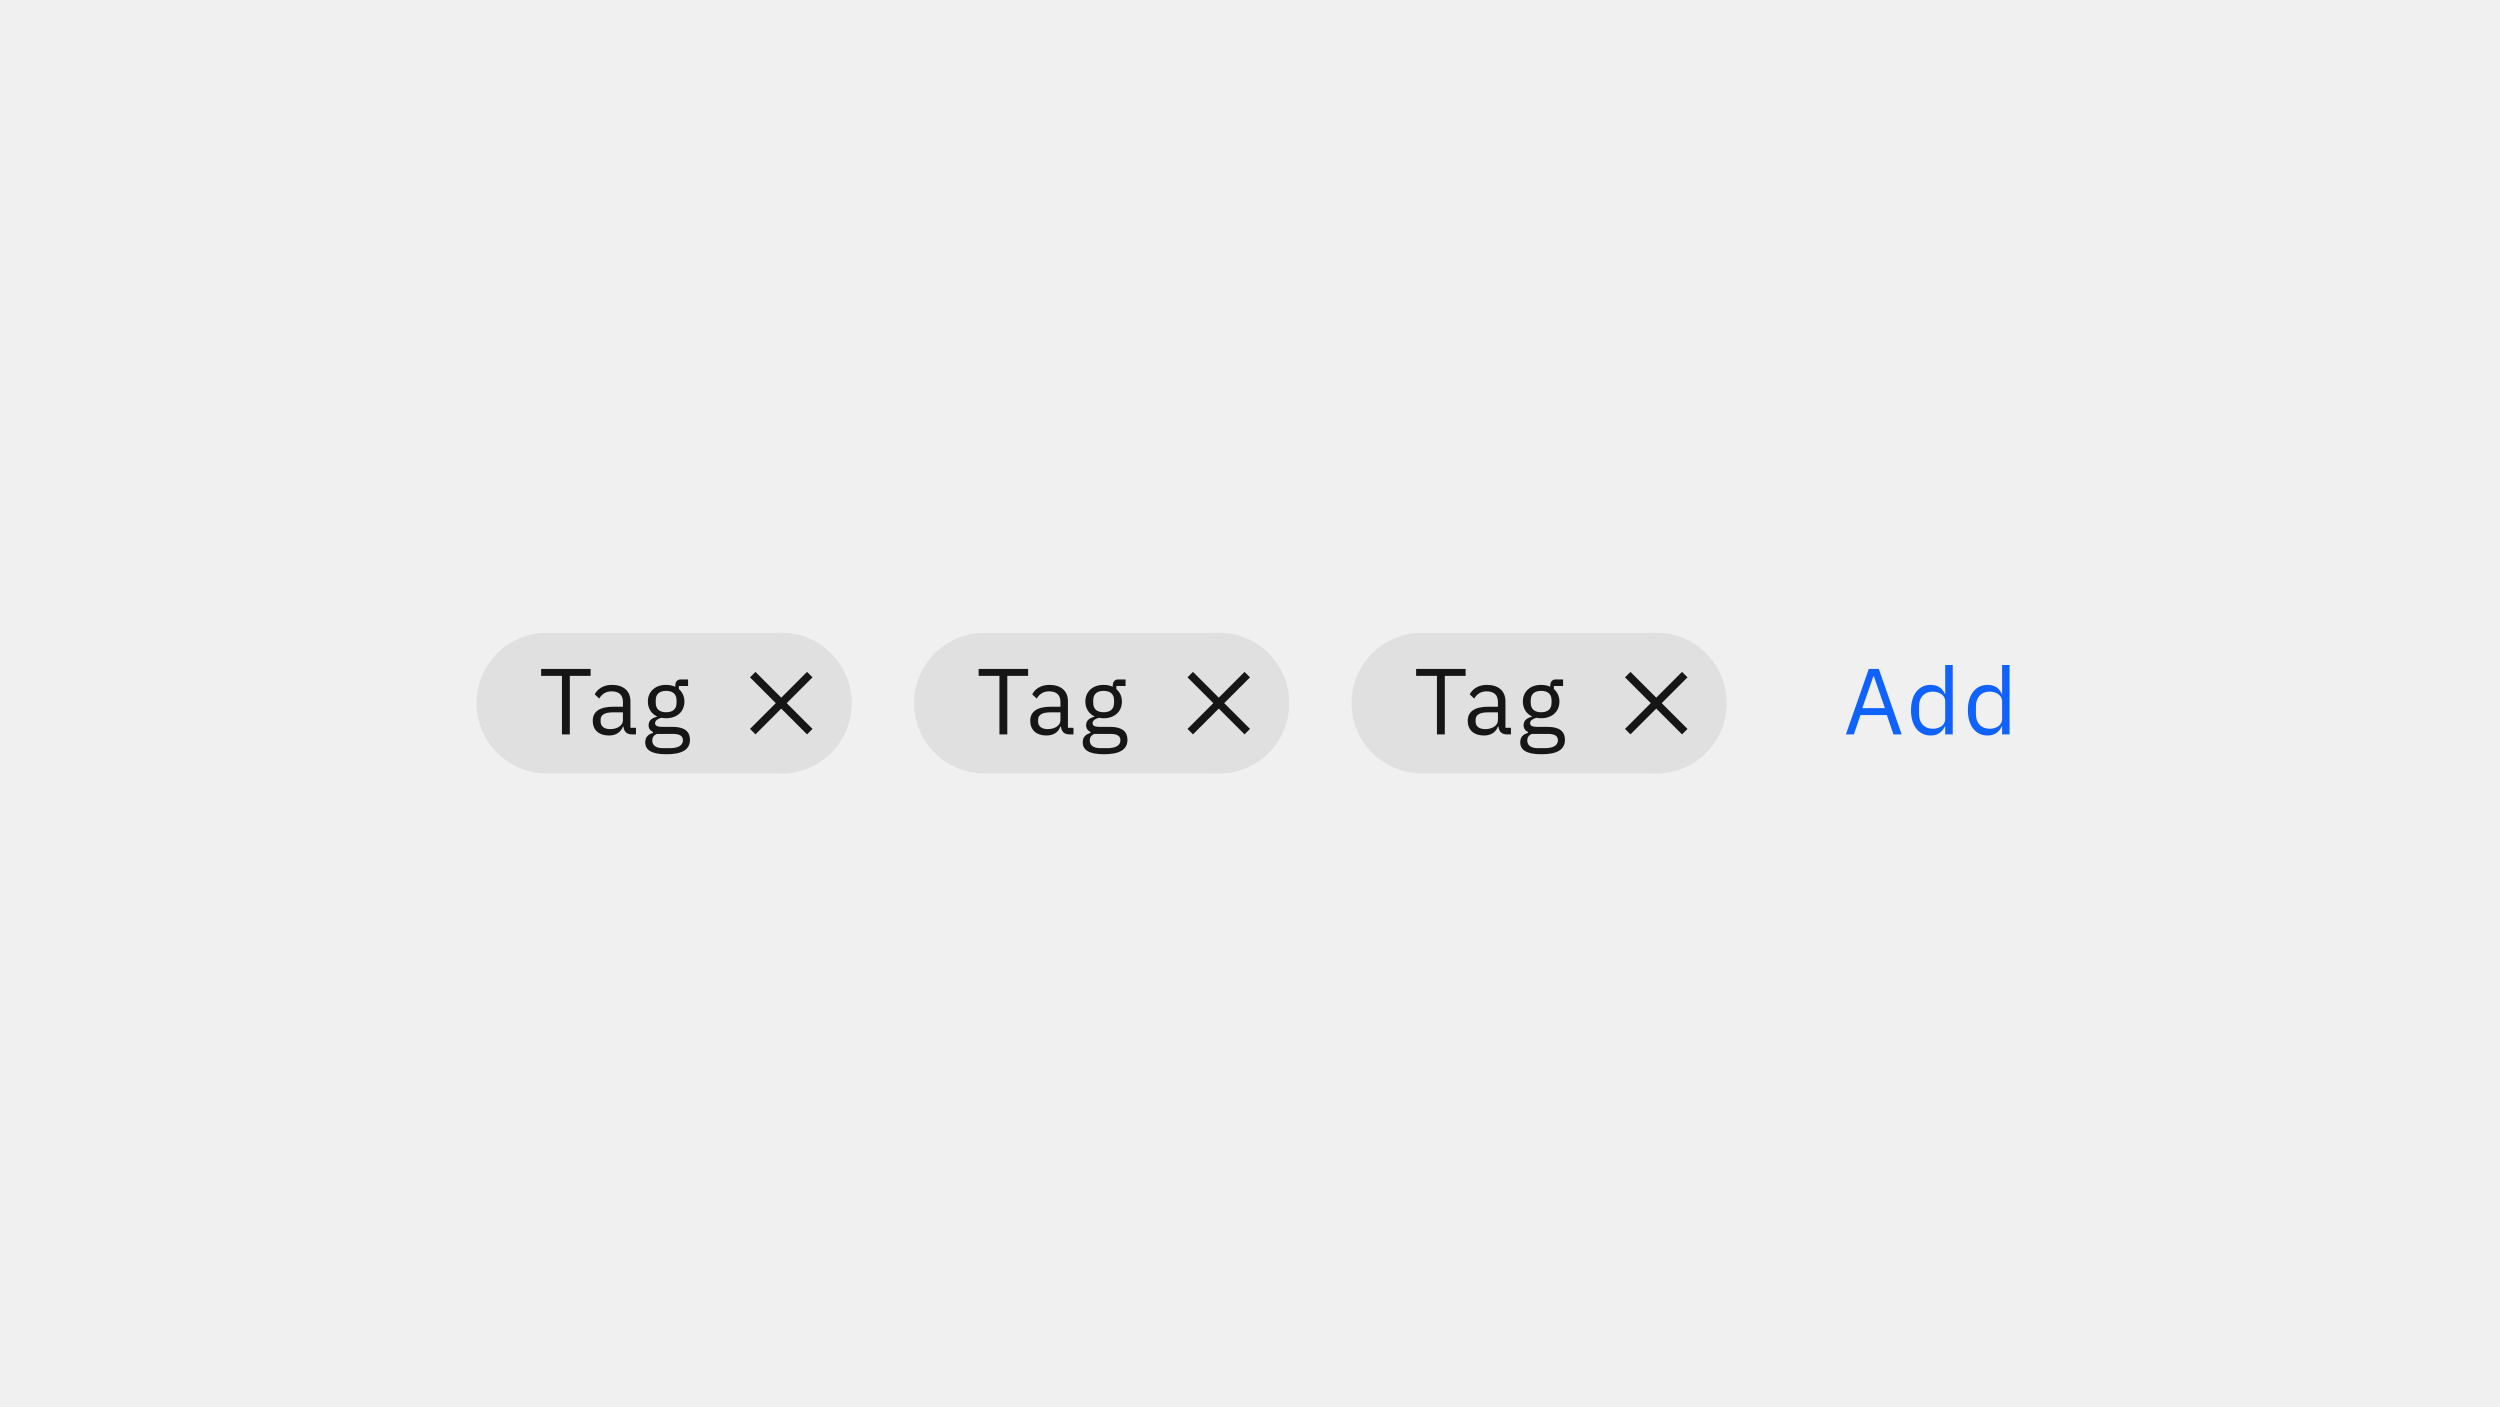
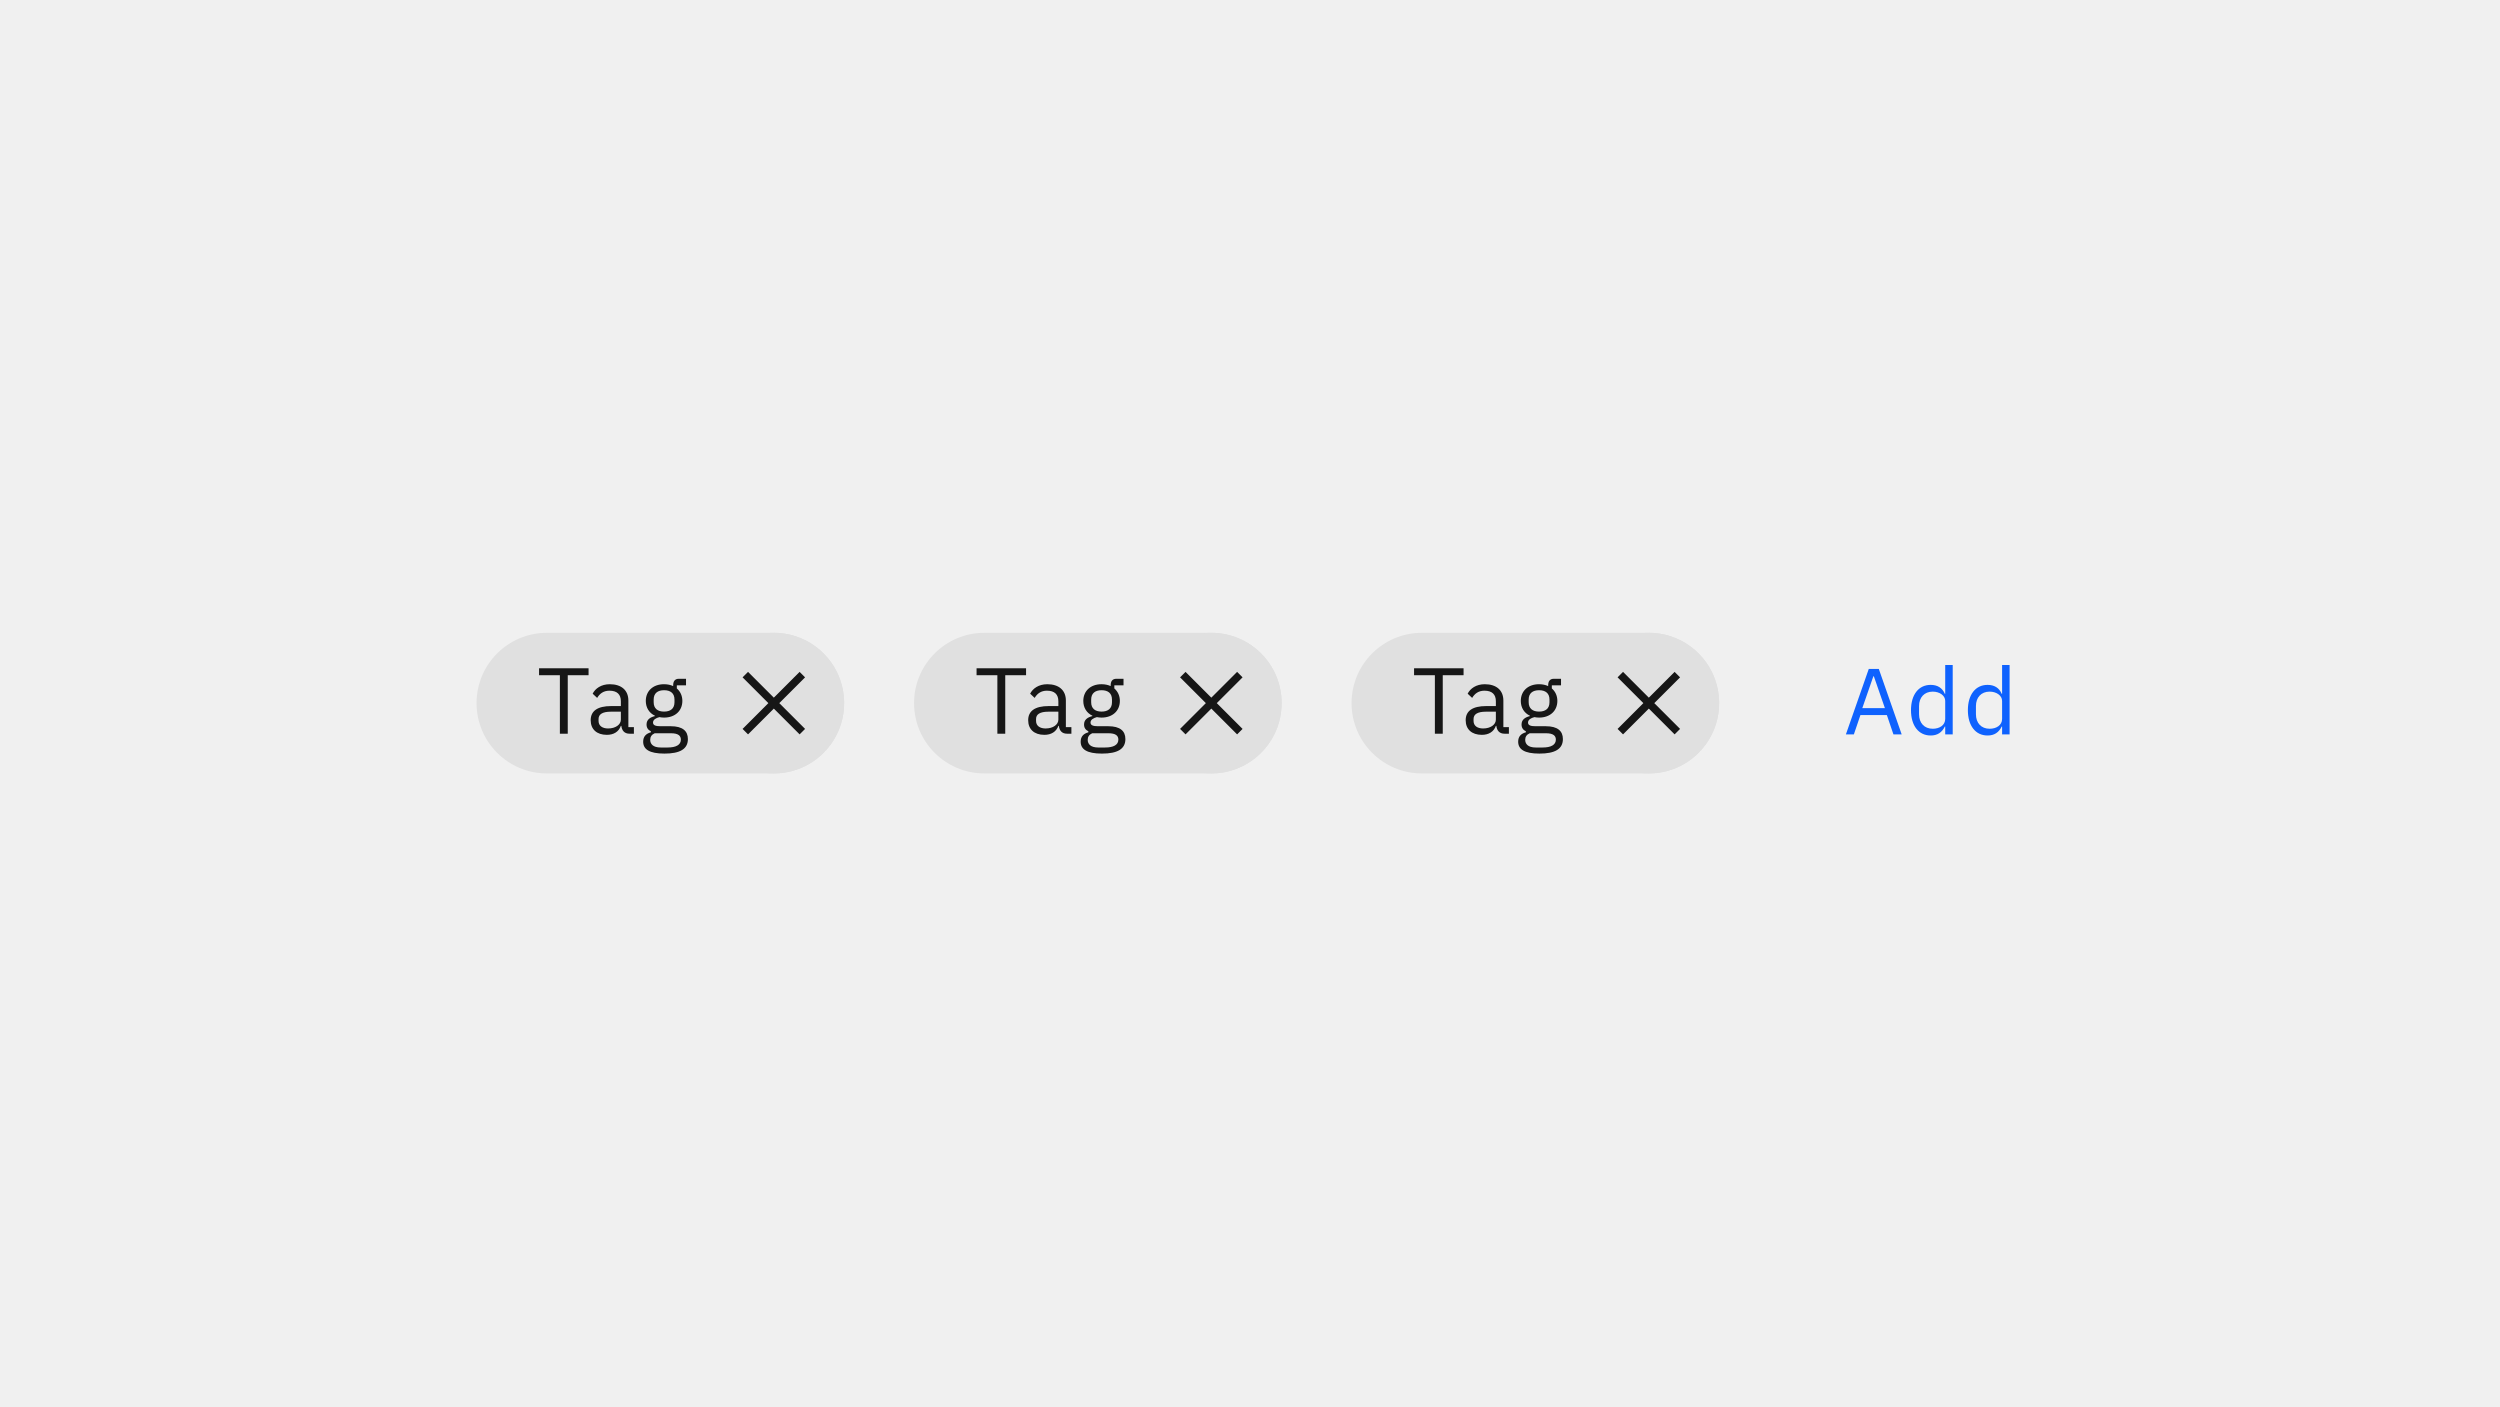
<svg xmlns="http://www.w3.org/2000/svg" width="320" height="180" viewBox="0 0 320 180" fill="none">
-   <path d="M61 90C61 85.029 65.029 81 70 81H100C104.971 81 109 85.029 109 90V90C109 94.971 104.971 99 100 99H70C65.029 99 61 94.971 61 90V90Z" fill="#E0E0E0" />
-   <path d="M75.6 86.512V85.624H69.264V86.512H71.928V94H72.936V86.512H75.6ZM81.403 94V93.16H80.695V89.752C80.695 88.444 79.807 87.664 78.319 87.664C77.203 87.664 76.459 88.216 76.123 88.876L76.699 89.416C77.035 88.852 77.527 88.492 78.271 88.492C79.255 88.492 79.735 88.972 79.735 89.848V90.46H78.511C76.711 90.46 75.871 91.108 75.871 92.272C75.871 93.424 76.639 94.144 77.947 94.144C78.811 94.144 79.471 93.748 79.735 92.992H79.795C79.867 93.568 80.155 94 80.863 94H81.403ZM78.103 93.328C77.359 93.328 76.879 92.98 76.879 92.368V92.116C76.879 91.516 77.371 91.18 78.463 91.18H79.735V92.2C79.735 92.836 79.051 93.328 78.103 93.328ZM88.314 94.684C88.314 93.664 87.654 93.04 86.118 93.04H84.798C84.234 93.04 83.85 92.944 83.85 92.572C83.85 92.188 84.258 91.984 84.666 91.876C84.846 91.912 85.062 91.936 85.266 91.936C86.682 91.936 87.606 91.06 87.606 89.8C87.606 89.14 87.342 88.588 86.898 88.204V87.808H88.074V86.968H87.15C86.634 86.968 86.43 87.316 86.43 87.796V87.904C86.094 87.748 85.698 87.664 85.254 87.664C83.85 87.664 82.926 88.54 82.926 89.8C82.926 90.664 83.358 91.348 84.09 91.696V91.744C83.466 91.9 83.022 92.2 83.022 92.824C83.022 93.244 83.226 93.52 83.574 93.688V93.82C82.962 93.988 82.59 94.348 82.59 95.02C82.59 95.992 83.382 96.544 85.314 96.544C87.306 96.544 88.314 95.956 88.314 94.684ZM87.414 94.756C87.414 95.428 86.79 95.764 85.722 95.764H84.834C83.862 95.764 83.49 95.32 83.49 94.78C83.49 94.396 83.67 94.12 84.066 93.94H86.13C87.09 93.94 87.414 94.264 87.414 94.756ZM85.266 91.168C84.45 91.168 83.934 90.784 83.934 89.968V89.632C83.934 88.816 84.45 88.432 85.266 88.432C86.082 88.432 86.598 88.816 86.598 89.632V89.968C86.598 90.784 86.082 91.168 85.266 91.168Z" fill="#161616" />
-   <path d="M91 90C91 85.029 95.029 81 100 81V81C104.971 81 109 85.029 109 90V90C109 94.971 104.971 99 100 99V99C95.029 99 91 94.971 91 90V90Z" fill="#E0E0E0" />
-   <rect width="16" height="16" transform="translate(92 82)" fill="white" style="mix-blend-mode:multiply" />
-   <path d="M104 86.7L103.3 86L100 89.3L96.7 86L96 86.7L99.3 90L96 93.3L96.7 94L100 90.7L103.3 94L104 93.3L100.7 90L104 86.7Z" fill="#161616" />
-   <path d="M117 90C117 85.029 121.029 81 126 81H156C160.971 81 165 85.029 165 90V90C165 94.971 160.971 99 156 99H126C121.029 99 117 94.971 117 90V90Z" fill="#E0E0E0" />
-   <path d="M131.6 86.512V85.624H125.264V86.512H127.928V94H128.936V86.512H131.6ZM137.403 94V93.16H136.695V89.752C136.695 88.444 135.807 87.664 134.319 87.664C133.203 87.664 132.459 88.216 132.123 88.876L132.699 89.416C133.035 88.852 133.527 88.492 134.271 88.492C135.255 88.492 135.735 88.972 135.735 89.848V90.46H134.511C132.711 90.46 131.871 91.108 131.871 92.272C131.871 93.424 132.639 94.144 133.947 94.144C134.811 94.144 135.471 93.748 135.735 92.992H135.795C135.867 93.568 136.155 94 136.863 94H137.403ZM134.103 93.328C133.359 93.328 132.879 92.98 132.879 92.368V92.116C132.879 91.516 133.371 91.18 134.463 91.18H135.735V92.2C135.735 92.836 135.051 93.328 134.103 93.328ZM144.314 94.684C144.314 93.664 143.654 93.04 142.118 93.04H140.798C140.234 93.04 139.85 92.944 139.85 92.572C139.85 92.188 140.258 91.984 140.666 91.876C140.846 91.912 141.062 91.936 141.266 91.936C142.682 91.936 143.606 91.06 143.606 89.8C143.606 89.14 143.342 88.588 142.898 88.204V87.808H144.074V86.968H143.15C142.634 86.968 142.43 87.316 142.43 87.796V87.904C142.094 87.748 141.698 87.664 141.254 87.664C139.85 87.664 138.926 88.54 138.926 89.8C138.926 90.664 139.358 91.348 140.09 91.696V91.744C139.466 91.9 139.022 92.2 139.022 92.824C139.022 93.244 139.226 93.52 139.574 93.688V93.82C138.962 93.988 138.59 94.348 138.59 95.02C138.59 95.992 139.382 96.544 141.314 96.544C143.306 96.544 144.314 95.956 144.314 94.684ZM143.414 94.756C143.414 95.428 142.79 95.764 141.722 95.764H140.834C139.862 95.764 139.49 95.32 139.49 94.78C139.49 94.396 139.67 94.12 140.066 93.94H142.13C143.09 93.94 143.414 94.264 143.414 94.756ZM141.266 91.168C140.45 91.168 139.934 90.784 139.934 89.968V89.632C139.934 88.816 140.45 88.432 141.266 88.432C142.082 88.432 142.598 88.816 142.598 89.632V89.968C142.598 90.784 142.082 91.168 141.266 91.168Z" fill="#161616" />
-   <path d="M147 90C147 85.029 151.029 81 156 81V81C160.971 81 165 85.029 165 90V90C165 94.971 160.971 99 156 99V99C151.029 99 147 94.971 147 90V90Z" fill="#E0E0E0" />
-   <rect width="16" height="16" transform="translate(148 82)" fill="white" style="mix-blend-mode:multiply" />
-   <path d="M160 86.7L159.3 86L156 89.3L152.7 86L152 86.7L155.3 90L152 93.3L152.7 94L156 90.7L159.3 94L160 93.3L156.7 90L160 86.7Z" fill="#161616" />
-   <path d="M173 90C173 85.029 177.029 81 182 81H212C216.971 81 221 85.029 221 90V90C221 94.971 216.971 99 212 99H182C177.029 99 173 94.971 173 90V90Z" fill="#E0E0E0" />
-   <path d="M187.6 86.512V85.624H181.264V86.512H183.928V94H184.936V86.512H187.6ZM193.403 94V93.16H192.695V89.752C192.695 88.444 191.807 87.664 190.319 87.664C189.203 87.664 188.459 88.216 188.123 88.876L188.699 89.416C189.035 88.852 189.527 88.492 190.271 88.492C191.255 88.492 191.735 88.972 191.735 89.848V90.46H190.511C188.711 90.46 187.871 91.108 187.871 92.272C187.871 93.424 188.639 94.144 189.947 94.144C190.811 94.144 191.471 93.748 191.735 92.992H191.795C191.867 93.568 192.155 94 192.863 94H193.403ZM190.103 93.328C189.359 93.328 188.879 92.98 188.879 92.368V92.116C188.879 91.516 189.371 91.18 190.463 91.18H191.735V92.2C191.735 92.836 191.051 93.328 190.103 93.328ZM200.314 94.684C200.314 93.664 199.654 93.04 198.118 93.04H196.798C196.234 93.04 195.85 92.944 195.85 92.572C195.85 92.188 196.258 91.984 196.666 91.876C196.846 91.912 197.062 91.936 197.266 91.936C198.682 91.936 199.606 91.06 199.606 89.8C199.606 89.14 199.342 88.588 198.898 88.204V87.808H200.074V86.968H199.15C198.634 86.968 198.43 87.316 198.43 87.796V87.904C198.094 87.748 197.698 87.664 197.254 87.664C195.85 87.664 194.926 88.54 194.926 89.8C194.926 90.664 195.358 91.348 196.09 91.696V91.744C195.466 91.9 195.022 92.2 195.022 92.824C195.022 93.244 195.226 93.52 195.574 93.688V93.82C194.962 93.988 194.59 94.348 194.59 95.02C194.59 95.992 195.382 96.544 197.314 96.544C199.306 96.544 200.314 95.956 200.314 94.684ZM199.414 94.756C199.414 95.428 198.79 95.764 197.722 95.764H196.834C195.862 95.764 195.49 95.32 195.49 94.78C195.49 94.396 195.67 94.12 196.066 93.94H198.13C199.09 93.94 199.414 94.264 199.414 94.756ZM197.266 91.168C196.45 91.168 195.934 90.784 195.934 89.968V89.632C195.934 88.816 196.45 88.432 197.266 88.432C198.082 88.432 198.598 88.816 198.598 89.632V89.968C198.598 90.784 198.082 91.168 197.266 91.168Z" fill="#161616" />
-   <path d="M203 90C203 85.029 207.029 81 212 81V81C216.971 81 221 85.029 221 90V90C221 94.971 216.971 99 212 99V99C207.029 99 203 94.971 203 90V90Z" fill="#E0E0E0" />
-   <rect width="16" height="16" transform="translate(204 82)" fill="white" style="mix-blend-mode:multiply" />
-   <path d="M216 86.7L215.3 86L212 89.3L208.7 86L208 86.7L211.3 90L208 93.3L208.7 94L212 90.7L215.3 94L216 93.3L212.7 90L216 86.7Z" fill="#161616" />
-   <path d="M243.416 94L240.488 85.624H239.204L236.276 94H237.296L238.136 91.528H241.52L242.36 94H243.416ZM241.268 90.64H238.376L239.792 86.56H239.852L241.268 90.64ZM248.987 94H249.948V85.12H248.987V88.816H248.939C248.615 88.036 247.98 87.664 247.127 87.664C245.579 87.664 244.607 88.924 244.607 90.904C244.607 92.884 245.579 94.144 247.127 94.144C247.98 94.144 248.567 93.76 248.939 92.992H248.987V94ZM247.391 93.28C246.311 93.28 245.639 92.536 245.639 91.432V90.376C245.639 89.272 246.311 88.528 247.391 88.528C248.267 88.528 248.987 89.032 248.987 89.716V92.02C248.987 92.824 248.267 93.28 247.391 93.28ZM256.268 94H257.228V85.12H256.268V88.816H256.22C255.896 88.036 255.26 87.664 254.408 87.664C252.86 87.664 251.888 88.924 251.888 90.904C251.888 92.884 252.86 94.144 254.408 94.144C255.26 94.144 255.848 93.76 256.22 92.992H256.268V94ZM254.672 93.28C253.592 93.28 252.92 92.536 252.92 91.432V90.376C252.92 89.272 253.592 88.528 254.672 88.528C255.548 88.528 256.268 89.032 256.268 89.716V92.02C256.268 92.824 255.548 93.28 254.672 93.28Z" fill="#0F62FE" />
+   <path d="M243.415 94L240.487 85.624H239.203L236.275 94H237.295L238.135 91.528H241.519L242.359 94H243.415ZM241.267 90.64H238.375L239.791 86.56H239.851L241.267 90.64Z" fill="#0F62FE" />
+   <path d="M248.987 94H249.947V85.12H248.987V88.816H248.939C248.615 88.036 247.979 87.664 247.127 87.664C245.579 87.664 244.607 88.924 244.607 90.904C244.607 92.884 245.579 94.144 247.127 94.144C247.979 94.144 248.567 93.76 248.939 92.992H248.987V94ZM247.391 93.28C246.311 93.28 245.639 92.536 245.639 91.432V90.376C245.639 89.272 246.311 88.528 247.391 88.528C248.267 88.528 248.987 89.032 248.987 89.716V92.02C248.987 92.824 248.267 93.28 247.391 93.28Z" fill="#0F62FE" />
+   <path d="M256.268 94H257.228V85.12H256.268V88.816H256.22C255.896 88.036 255.26 87.664 254.408 87.664C252.86 87.664 251.888 88.924 251.888 90.904C251.888 92.884 252.86 94.144 254.408 94.144C255.26 94.144 255.848 93.76 256.22 92.992H256.268V94ZM254.672 93.28C253.592 93.28 252.92 92.536 252.92 91.432V90.376C252.92 89.272 253.592 88.528 254.672 88.528C255.548 88.528 256.268 89.032 256.268 89.716V92.02C256.268 92.824 255.548 93.28 254.672 93.28Z" fill="#0F62FE" />
+   <rect x="61" y="81" width="47.05" height="18" rx="9" fill="#E0E0E0" />
+   <path d="M75.336 86.428V85.54H69V86.428H71.664V93.916H72.672V86.428H75.336Z" fill="#161616" />
+   <path d="M81.139 93.916V93.076H80.431V89.668C80.431 88.36 79.543 87.58 78.055 87.58C76.939 87.58 76.195 88.132 75.859 88.792L76.435 89.332C76.771 88.768 77.263 88.408 78.007 88.408C78.991 88.408 79.471 88.888 79.471 89.764V90.376H78.247C76.447 90.376 75.607 91.024 75.607 92.188C75.607 93.34 76.375 94.06 77.683 94.06C78.547 94.06 79.207 93.664 79.471 92.908H79.531C79.603 93.484 79.891 93.916 80.599 93.916H81.139ZM77.839 93.244C77.095 93.244 76.615 92.896 76.615 92.284V92.032C76.615 91.432 77.107 91.096 78.199 91.096H79.471V92.116C79.471 92.752 78.787 93.244 77.839 93.244Z" fill="#161616" />
+   <path d="M88.05 94.6C88.05 93.58 87.39 92.956 85.854 92.956H84.534C83.97 92.956 83.586 92.86 83.586 92.488C83.586 92.104 83.994 91.9 84.402 91.792C84.582 91.828 84.798 91.852 85.002 91.852C86.418 91.852 87.342 90.976 87.342 89.716C87.342 89.056 87.078 88.504 86.634 88.12V87.724H87.81V86.884H86.886C86.37 86.884 86.166 87.232 86.166 87.712V87.82C85.83 87.664 85.434 87.58 84.99 87.58C83.586 87.58 82.662 88.456 82.662 89.716C82.662 90.58 83.094 91.264 83.826 91.612V91.66C83.202 91.816 82.758 92.116 82.758 92.74C82.758 93.16 82.962 93.436 83.31 93.604V93.736C82.698 93.904 82.326 94.264 82.326 94.936C82.326 95.908 83.118 96.46 85.05 96.46C87.042 96.46 88.05 95.872 88.05 94.6ZM87.15 94.672C87.15 95.344 86.526 95.68 85.458 95.68H84.57C83.598 95.68 83.226 95.236 83.226 94.696C83.226 94.312 83.406 94.036 83.802 93.856H85.866C86.826 93.856 87.15 94.18 87.15 94.672ZM85.002 91.084C84.186 91.084 83.67 90.7 83.67 89.884V89.548C83.67 88.732 84.186 88.348 85.002 88.348C85.818 88.348 86.334 88.732 86.334 89.548V89.884C86.334 90.7 85.818 91.084 85.002 91.084Z" fill="#161616" />
+   <rect x="90.049" y="81" width="18" height="18" rx="9" fill="#E0E0E0" />
+   <rect width="16" height="16" transform="translate(91.0488 82)" fill="white" style="mix-blend-mode:multiply" />
+   <path d="M103.049 86.7L102.349 86L99.049 89.3L95.749 86L95.049 86.7L98.349 90L95.049 93.3L95.749 94L99.049 90.7L102.349 94L103.049 93.3L99.749 90L103.049 86.7Z" fill="#161616" />
+   <rect x="117" y="81" width="47.05" height="18" rx="9" fill="#E0E0E0" />
+   <path d="M131.336 86.428V85.54H125V86.428H127.664V93.916H128.672V86.428H131.336Z" fill="#161616" />
+   <path d="M137.139 93.916V93.076H136.431V89.668C136.431 88.36 135.543 87.58 134.055 87.58C132.939 87.58 132.195 88.132 131.859 88.792L132.435 89.332C132.771 88.768 133.263 88.408 134.007 88.408C134.991 88.408 135.471 88.888 135.471 89.764V90.376H134.247C132.447 90.376 131.607 91.024 131.607 92.188C131.607 93.34 132.375 94.06 133.683 94.06C134.547 94.06 135.207 93.664 135.471 92.908H135.531C135.603 93.484 135.891 93.916 136.599 93.916H137.139ZM133.839 93.244C133.095 93.244 132.615 92.896 132.615 92.284V92.032C132.615 91.432 133.107 91.096 134.199 91.096H135.471V92.116C135.471 92.752 134.787 93.244 133.839 93.244Z" fill="#161616" />
+   <path d="M144.05 94.6C144.05 93.58 143.39 92.956 141.854 92.956H140.534C139.97 92.956 139.586 92.86 139.586 92.488C139.586 92.104 139.994 91.9 140.402 91.792C140.582 91.828 140.798 91.852 141.002 91.852C142.418 91.852 143.342 90.976 143.342 89.716C143.342 89.056 143.078 88.504 142.634 88.12V87.724H143.81V86.884H142.886C142.37 86.884 142.166 87.232 142.166 87.712V87.82C141.83 87.664 141.434 87.58 140.99 87.58C139.586 87.58 138.662 88.456 138.662 89.716C138.662 90.58 139.094 91.264 139.826 91.612V91.66C139.202 91.816 138.758 92.116 138.758 92.74C138.758 93.16 138.962 93.436 139.31 93.604V93.736C138.698 93.904 138.326 94.264 138.326 94.936C138.326 95.908 139.118 96.46 141.05 96.46C143.042 96.46 144.05 95.872 144.05 94.6ZM143.15 94.672C143.15 95.344 142.526 95.68 141.458 95.68H140.57C139.598 95.68 139.226 95.236 139.226 94.696C139.226 94.312 139.406 94.036 139.802 93.856H141.866C142.826 93.856 143.15 94.18 143.15 94.672ZM141.002 91.084C140.186 91.084 139.67 90.7 139.67 89.884V89.548C139.67 88.732 140.186 88.348 141.002 88.348C141.818 88.348 142.334 88.732 142.334 89.548V89.884C142.334 90.7 141.818 91.084 141.002 91.084Z" fill="#161616" />
+   <rect x="146.049" y="81" width="18" height="18" rx="9" fill="#E0E0E0" />
+   <rect width="16" height="16" transform="translate(147.049 82)" fill="white" style="mix-blend-mode:multiply" />
+   <path d="M159.049 86.7L158.349 86L155.049 89.3L151.749 86L151.049 86.7L154.349 90L151.049 93.3L151.749 94L155.049 90.7L158.349 94L159.049 93.3L155.749 90L159.049 86.7Z" fill="#161616" />
+   <rect x="173" y="81" width="47.05" height="18" rx="9" fill="#E0E0E0" />
+   <path d="M187.336 86.428V85.54H181V86.428H183.664V93.916H184.672V86.428H187.336Z" fill="#161616" />
+   <path d="M193.139 93.916V93.076H192.431V89.668C192.431 88.36 191.543 87.58 190.055 87.58C188.939 87.58 188.195 88.132 187.859 88.792L188.435 89.332C188.771 88.768 189.263 88.408 190.007 88.408C190.991 88.408 191.471 88.888 191.471 89.764V90.376H190.247C188.447 90.376 187.607 91.024 187.607 92.188C187.607 93.34 188.375 94.06 189.683 94.06C190.547 94.06 191.207 93.664 191.471 92.908H191.531C191.603 93.484 191.891 93.916 192.599 93.916H193.139ZM189.839 93.244C189.095 93.244 188.615 92.896 188.615 92.284V92.032C188.615 91.432 189.107 91.096 190.199 91.096H191.471V92.116C191.471 92.752 190.787 93.244 189.839 93.244Z" fill="#161616" />
+   <path d="M200.05 94.6C200.05 93.58 199.39 92.956 197.854 92.956H196.534C195.97 92.956 195.586 92.86 195.586 92.488C195.586 92.104 195.994 91.9 196.402 91.792C196.582 91.828 196.798 91.852 197.002 91.852C198.418 91.852 199.342 90.976 199.342 89.716C199.342 89.056 199.078 88.504 198.634 88.12V87.724H199.81V86.884H198.886C198.37 86.884 198.166 87.232 198.166 87.712V87.82C197.83 87.664 197.434 87.58 196.99 87.58C195.586 87.58 194.662 88.456 194.662 89.716C194.662 90.58 195.094 91.264 195.826 91.612V91.66C195.202 91.816 194.758 92.116 194.758 92.74C194.758 93.16 194.962 93.436 195.31 93.604V93.736C194.698 93.904 194.326 94.264 194.326 94.936C194.326 95.908 195.118 96.46 197.05 96.46C199.042 96.46 200.05 95.872 200.05 94.6ZM199.15 94.672C199.15 95.344 198.526 95.68 197.458 95.68H196.57C195.598 95.68 195.226 95.236 195.226 94.696C195.226 94.312 195.406 94.036 195.802 93.856H197.866C198.826 93.856 199.15 94.18 199.15 94.672ZM197.002 91.084C196.186 91.084 195.67 90.7 195.67 89.884V89.548C195.67 88.732 196.186 88.348 197.002 88.348C197.818 88.348 198.334 88.732 198.334 89.548V89.884C198.334 90.7 197.818 91.084 197.002 91.084Z" fill="#161616" />
+   <rect x="202.049" y="81" width="18" height="18" rx="9" fill="#E0E0E0" />
+   <rect width="16" height="16" transform="translate(203.049 82)" fill="white" style="mix-blend-mode:multiply" />
+   <path d="M215.049 86.7L214.349 86L211.049 89.3L207.749 86L207.049 86.7L210.349 90L207.049 93.3L207.749 94L211.049 90.7L214.349 94L215.049 93.3L211.749 90L215.049 86.7Z" fill="#161616" />
</svg>
